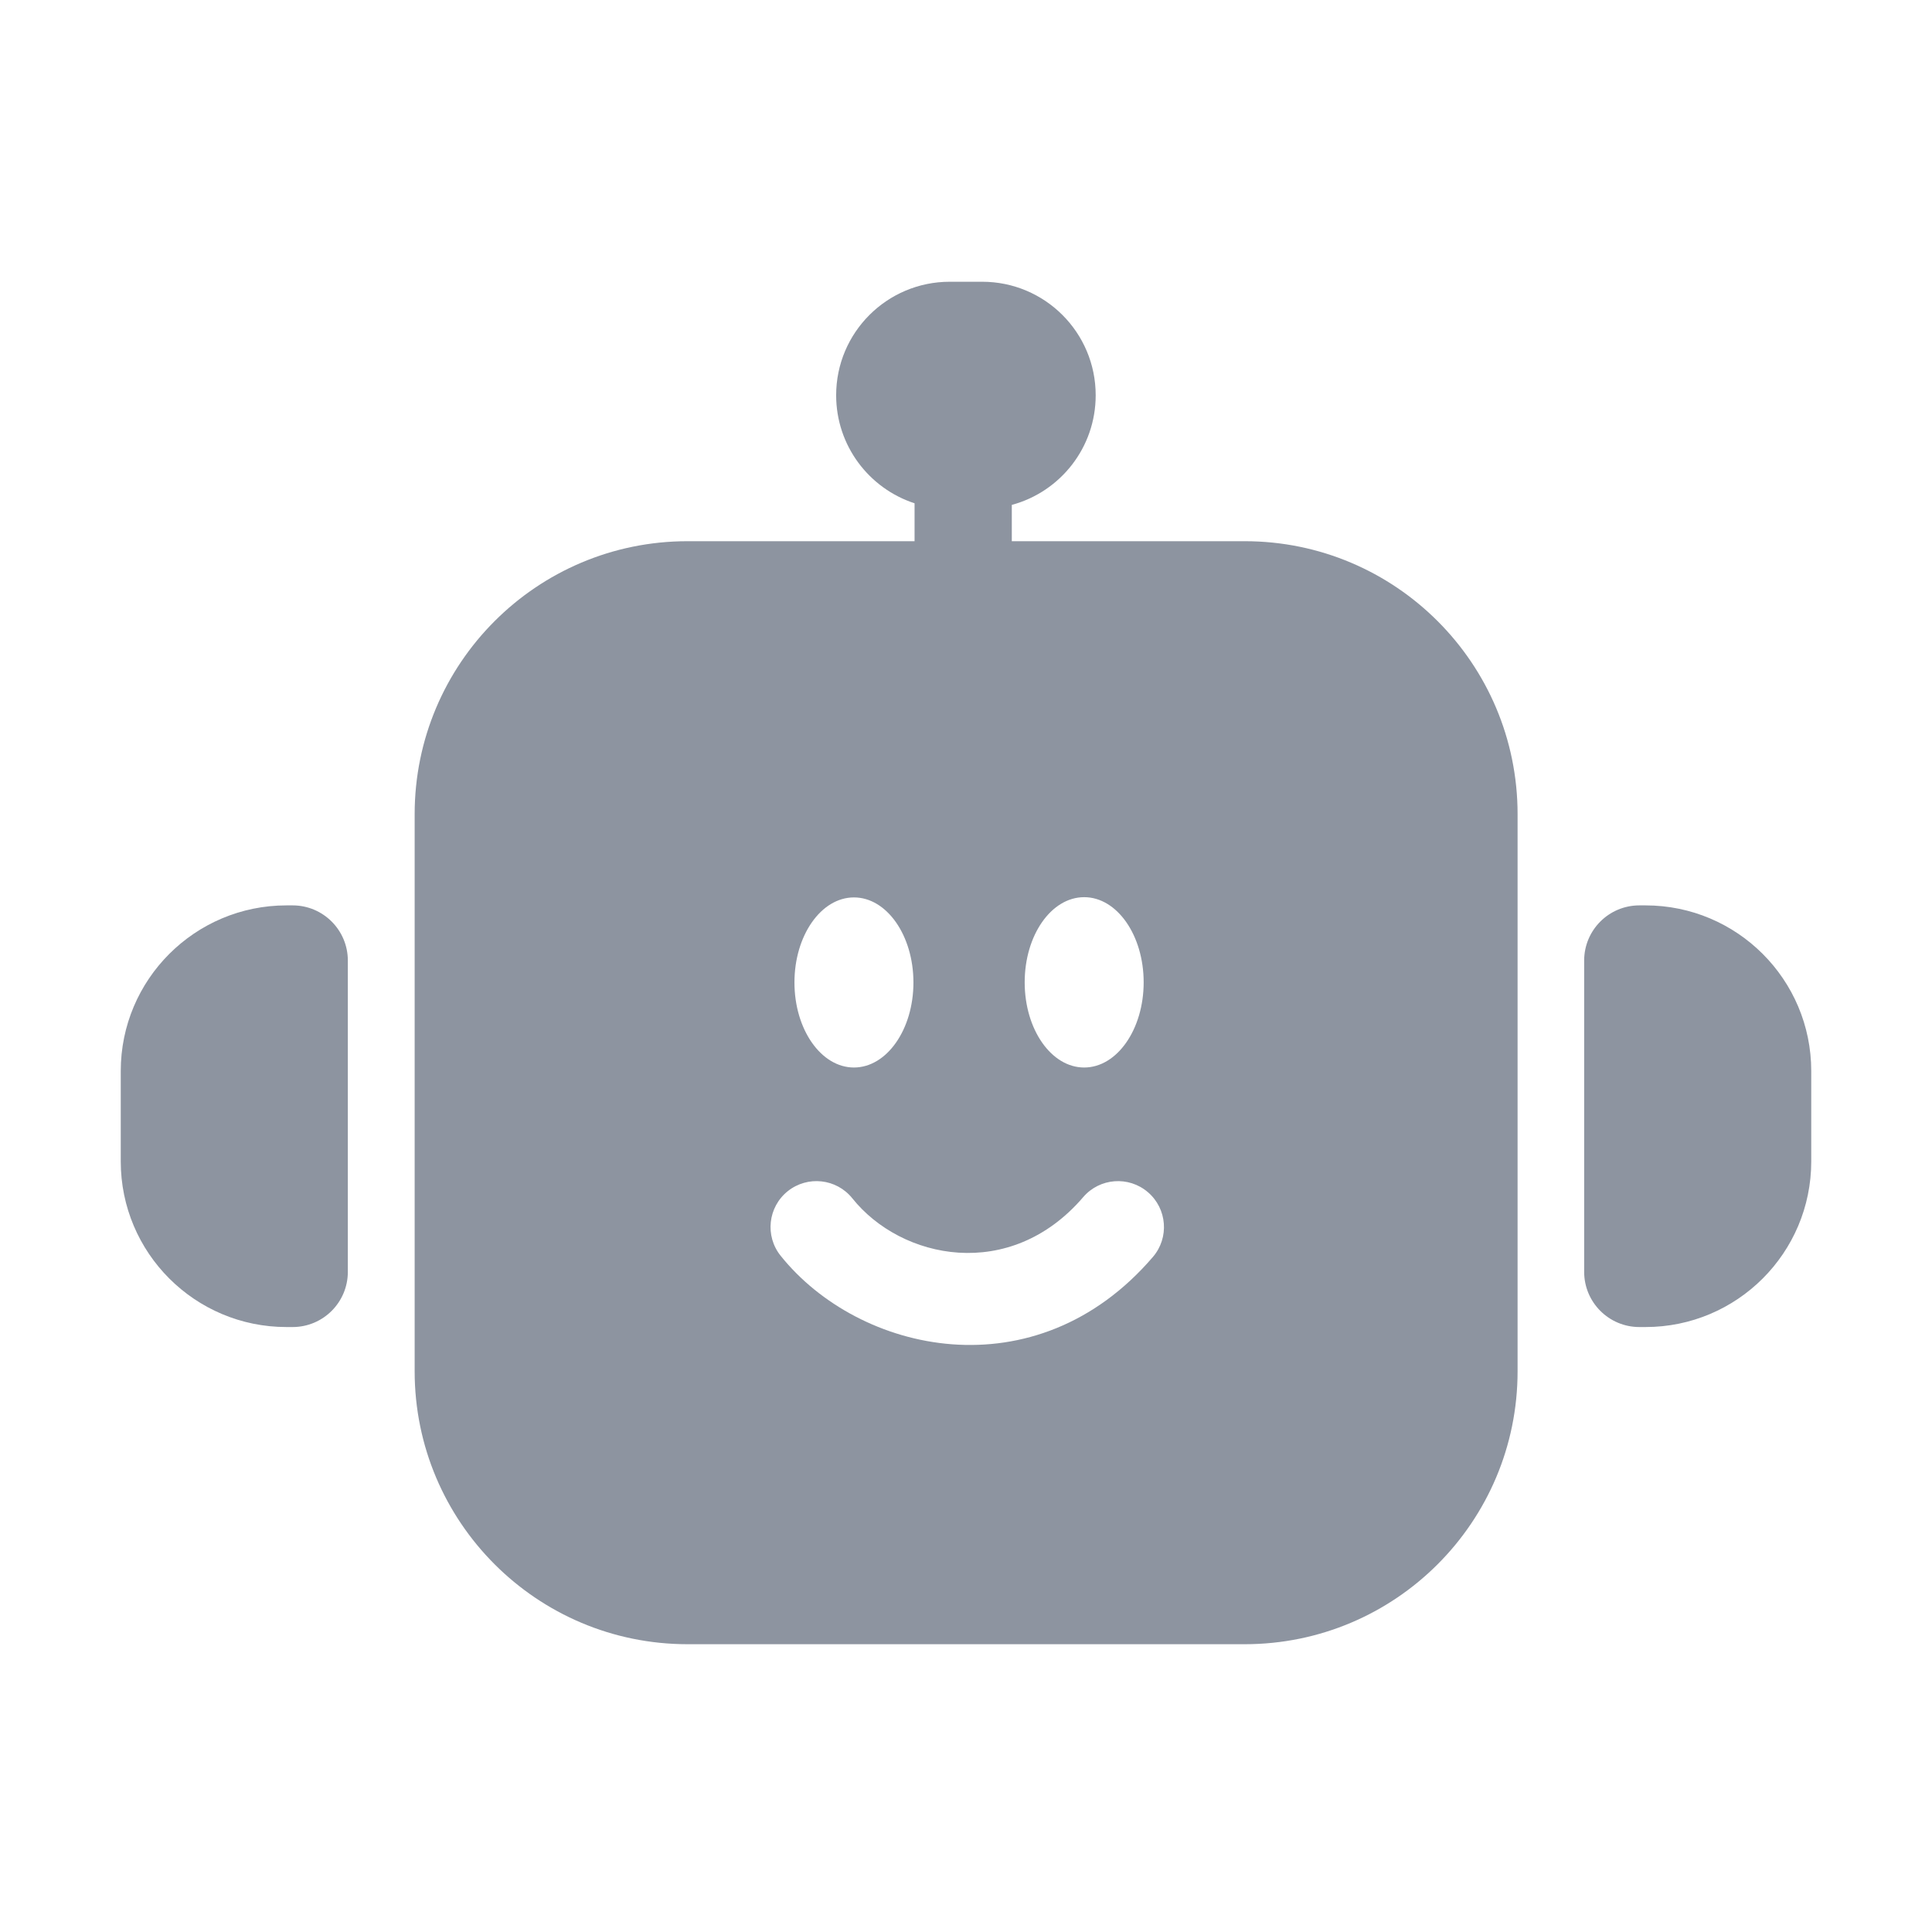
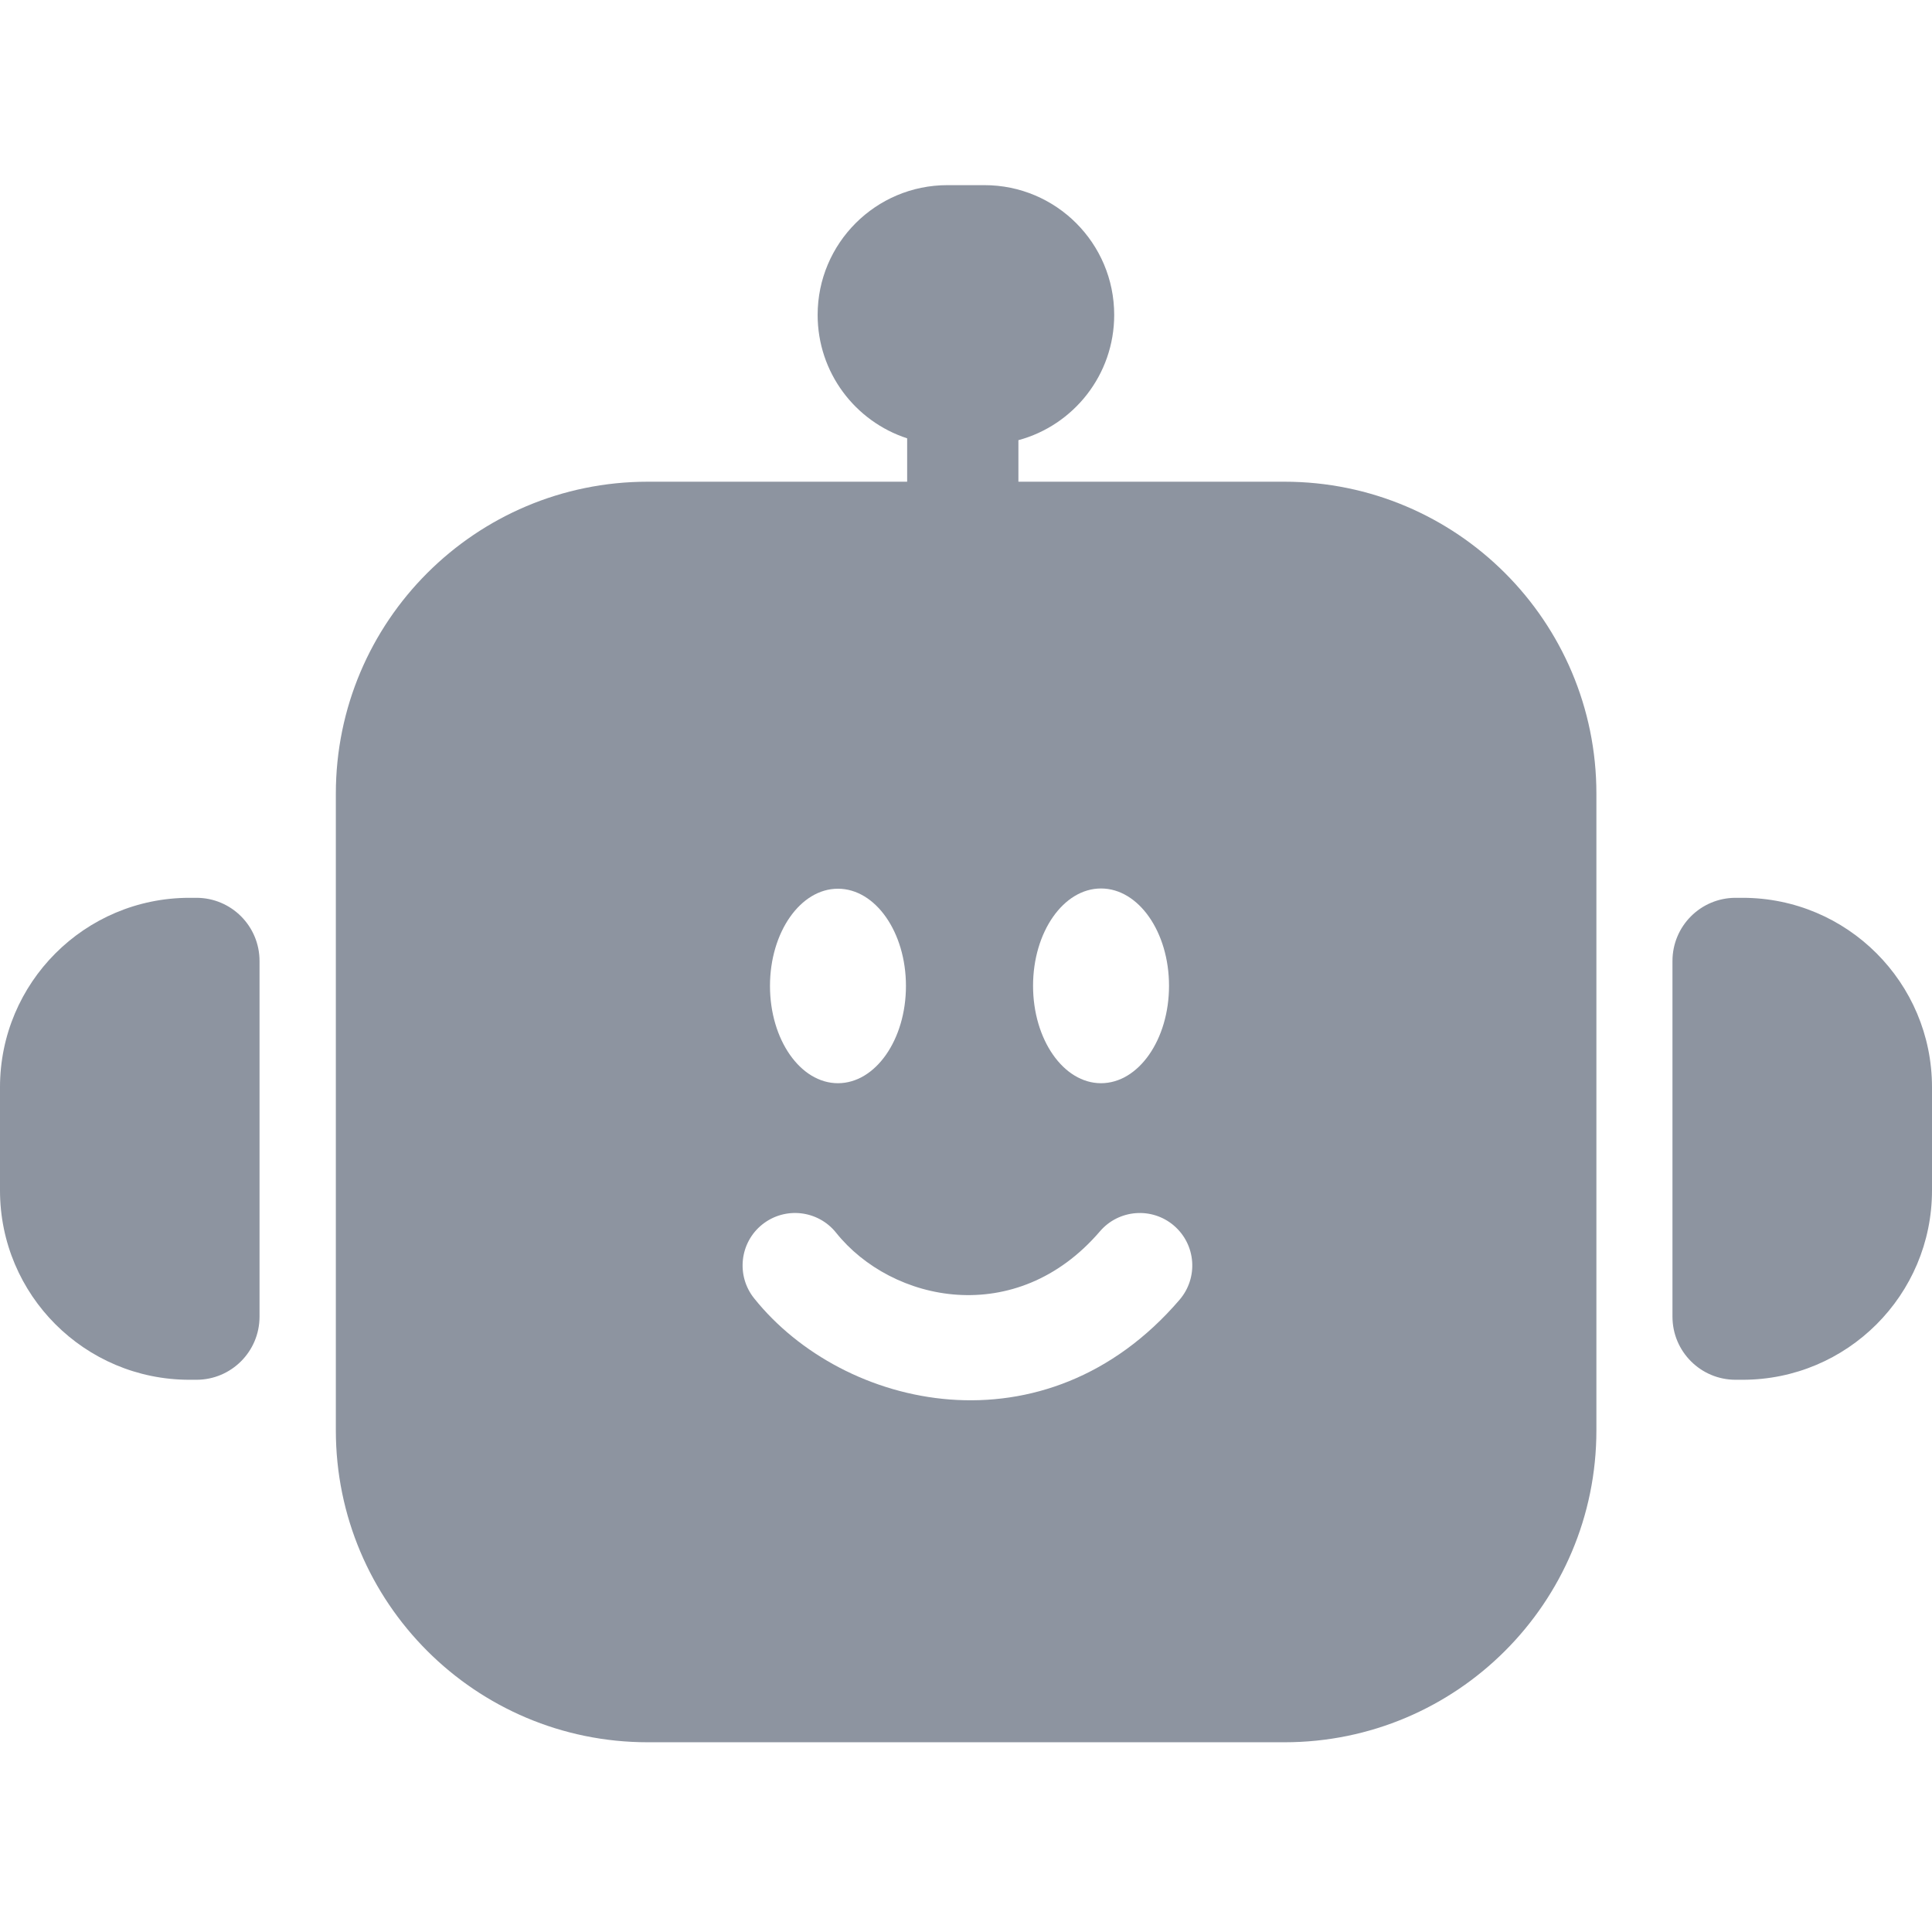
<svg xmlns="http://www.w3.org/2000/svg" width="24" height="24" viewBox="0 0 24 24" fill="none">
-   <path d="M4.321 11.933C4.321 11.554 4.014 11.247 3.635 11.247H3.559C2.422 11.247 1.5 12.168 1.5 13.305V14.427C1.5 15.564 2.422 16.485 3.559 16.485H3.635C4.014 16.485 4.321 16.178 4.321 15.799V11.933Z" fill="#8D94A0" />
-   <path fill-rule="evenodd" clip-rule="evenodd" d="M13.611 4.91C13.611 5.562 13.17 6.11 12.569 6.272V6.723H15.462C17.334 6.723 18.852 8.241 18.852 10.114V17.034C18.852 18.907 17.334 20.425 15.462 20.425H8.541C6.669 20.425 5.151 18.907 5.151 17.034V10.114C5.151 8.241 6.669 6.723 8.541 6.723H11.361V6.252C10.796 6.068 10.387 5.537 10.387 4.91C10.387 4.131 11.019 3.5 11.798 3.5H12.201C12.98 3.5 13.611 4.131 13.611 4.91ZM14.207 12.203C14.207 11.618 13.876 11.145 13.468 11.145C13.059 11.145 12.729 11.618 12.729 12.203C12.729 12.787 13.059 13.261 13.468 13.261C13.876 13.261 14.207 12.787 14.207 12.203ZM11.347 12.205C11.347 11.621 11.016 11.148 10.608 11.148C10.2 11.148 9.869 11.621 9.869 12.204C9.869 12.788 10.2 13.261 10.608 13.261C11.016 13.261 11.347 12.788 11.347 12.205ZM10.588 14.886C10.391 14.64 10.032 14.601 9.786 14.797C9.54 14.994 9.5 15.353 9.697 15.599C10.668 16.813 12.865 17.314 14.322 15.614C14.527 15.375 14.499 15.015 14.26 14.81C14.021 14.605 13.661 14.632 13.456 14.871C12.547 15.932 11.194 15.645 10.588 14.886Z" fill="#8D94A0" />
-   <path d="M19.679 11.933C19.679 11.554 19.986 11.247 20.365 11.247H20.441C21.578 11.247 22.5 12.168 22.5 13.305V14.427C22.5 15.564 21.578 16.485 20.441 16.485H20.365C19.986 16.485 19.679 16.178 19.679 15.799V11.933Z" fill="#8D94A0" />
+   <path d="M3.224 11.938C3.224 11.504 2.873 11.153 2.44 11.153H2.353C1.053 11.153 0 12.207 0 13.506V14.788C0 16.087 1.053 17.14 2.353 17.14H2.44C2.873 17.14 3.224 16.789 3.224 16.356V11.938Z" fill="#8D94A0" />
+   <path fill-rule="evenodd" clip-rule="evenodd" d="M13.841 3.912C13.841 4.656 13.337 5.283 12.651 5.468V5.984H15.956C18.096 5.984 19.831 7.719 19.831 9.859V17.768C19.831 19.908 18.096 21.643 15.956 21.643H8.047C5.907 21.643 4.172 19.908 4.172 17.768V9.859C4.172 7.719 5.907 5.984 8.047 5.984H11.269V5.445C10.623 5.235 10.157 4.628 10.157 3.912C10.157 3.022 10.879 2.3 11.769 2.3H12.229C13.12 2.3 13.841 3.022 13.841 3.912ZM14.522 12.246C14.522 11.578 14.144 11.037 13.677 11.037C13.211 11.037 12.833 11.578 12.833 12.246C12.833 12.914 13.211 13.456 13.677 13.456C14.144 13.456 14.522 12.914 14.522 12.246ZM11.254 12.248C11.254 11.581 10.876 11.04 10.409 11.04C9.943 11.04 9.565 11.581 9.565 12.248C9.565 12.915 9.943 13.456 10.409 13.456C10.876 13.456 11.254 12.915 11.254 12.248ZM10.386 15.313C10.161 15.032 9.751 14.986 9.469 15.211C9.188 15.436 9.143 15.847 9.368 16.128C10.477 17.515 12.989 18.088 14.654 16.145C14.888 15.871 14.857 15.46 14.583 15.225C14.31 14.991 13.898 15.023 13.664 15.296C12.625 16.508 11.079 16.18 10.386 15.313Z" fill="#8D94A0" />
+   <path d="M20.776 11.938C20.776 11.504 21.127 11.153 21.56 11.153H21.647C22.947 11.153 24 12.207 24 13.506V14.788C24 16.087 22.947 17.14 21.647 17.14H21.56C21.127 17.14 20.776 16.789 20.776 16.356V11.938Z" fill="#8D94A0" />
</svg>
